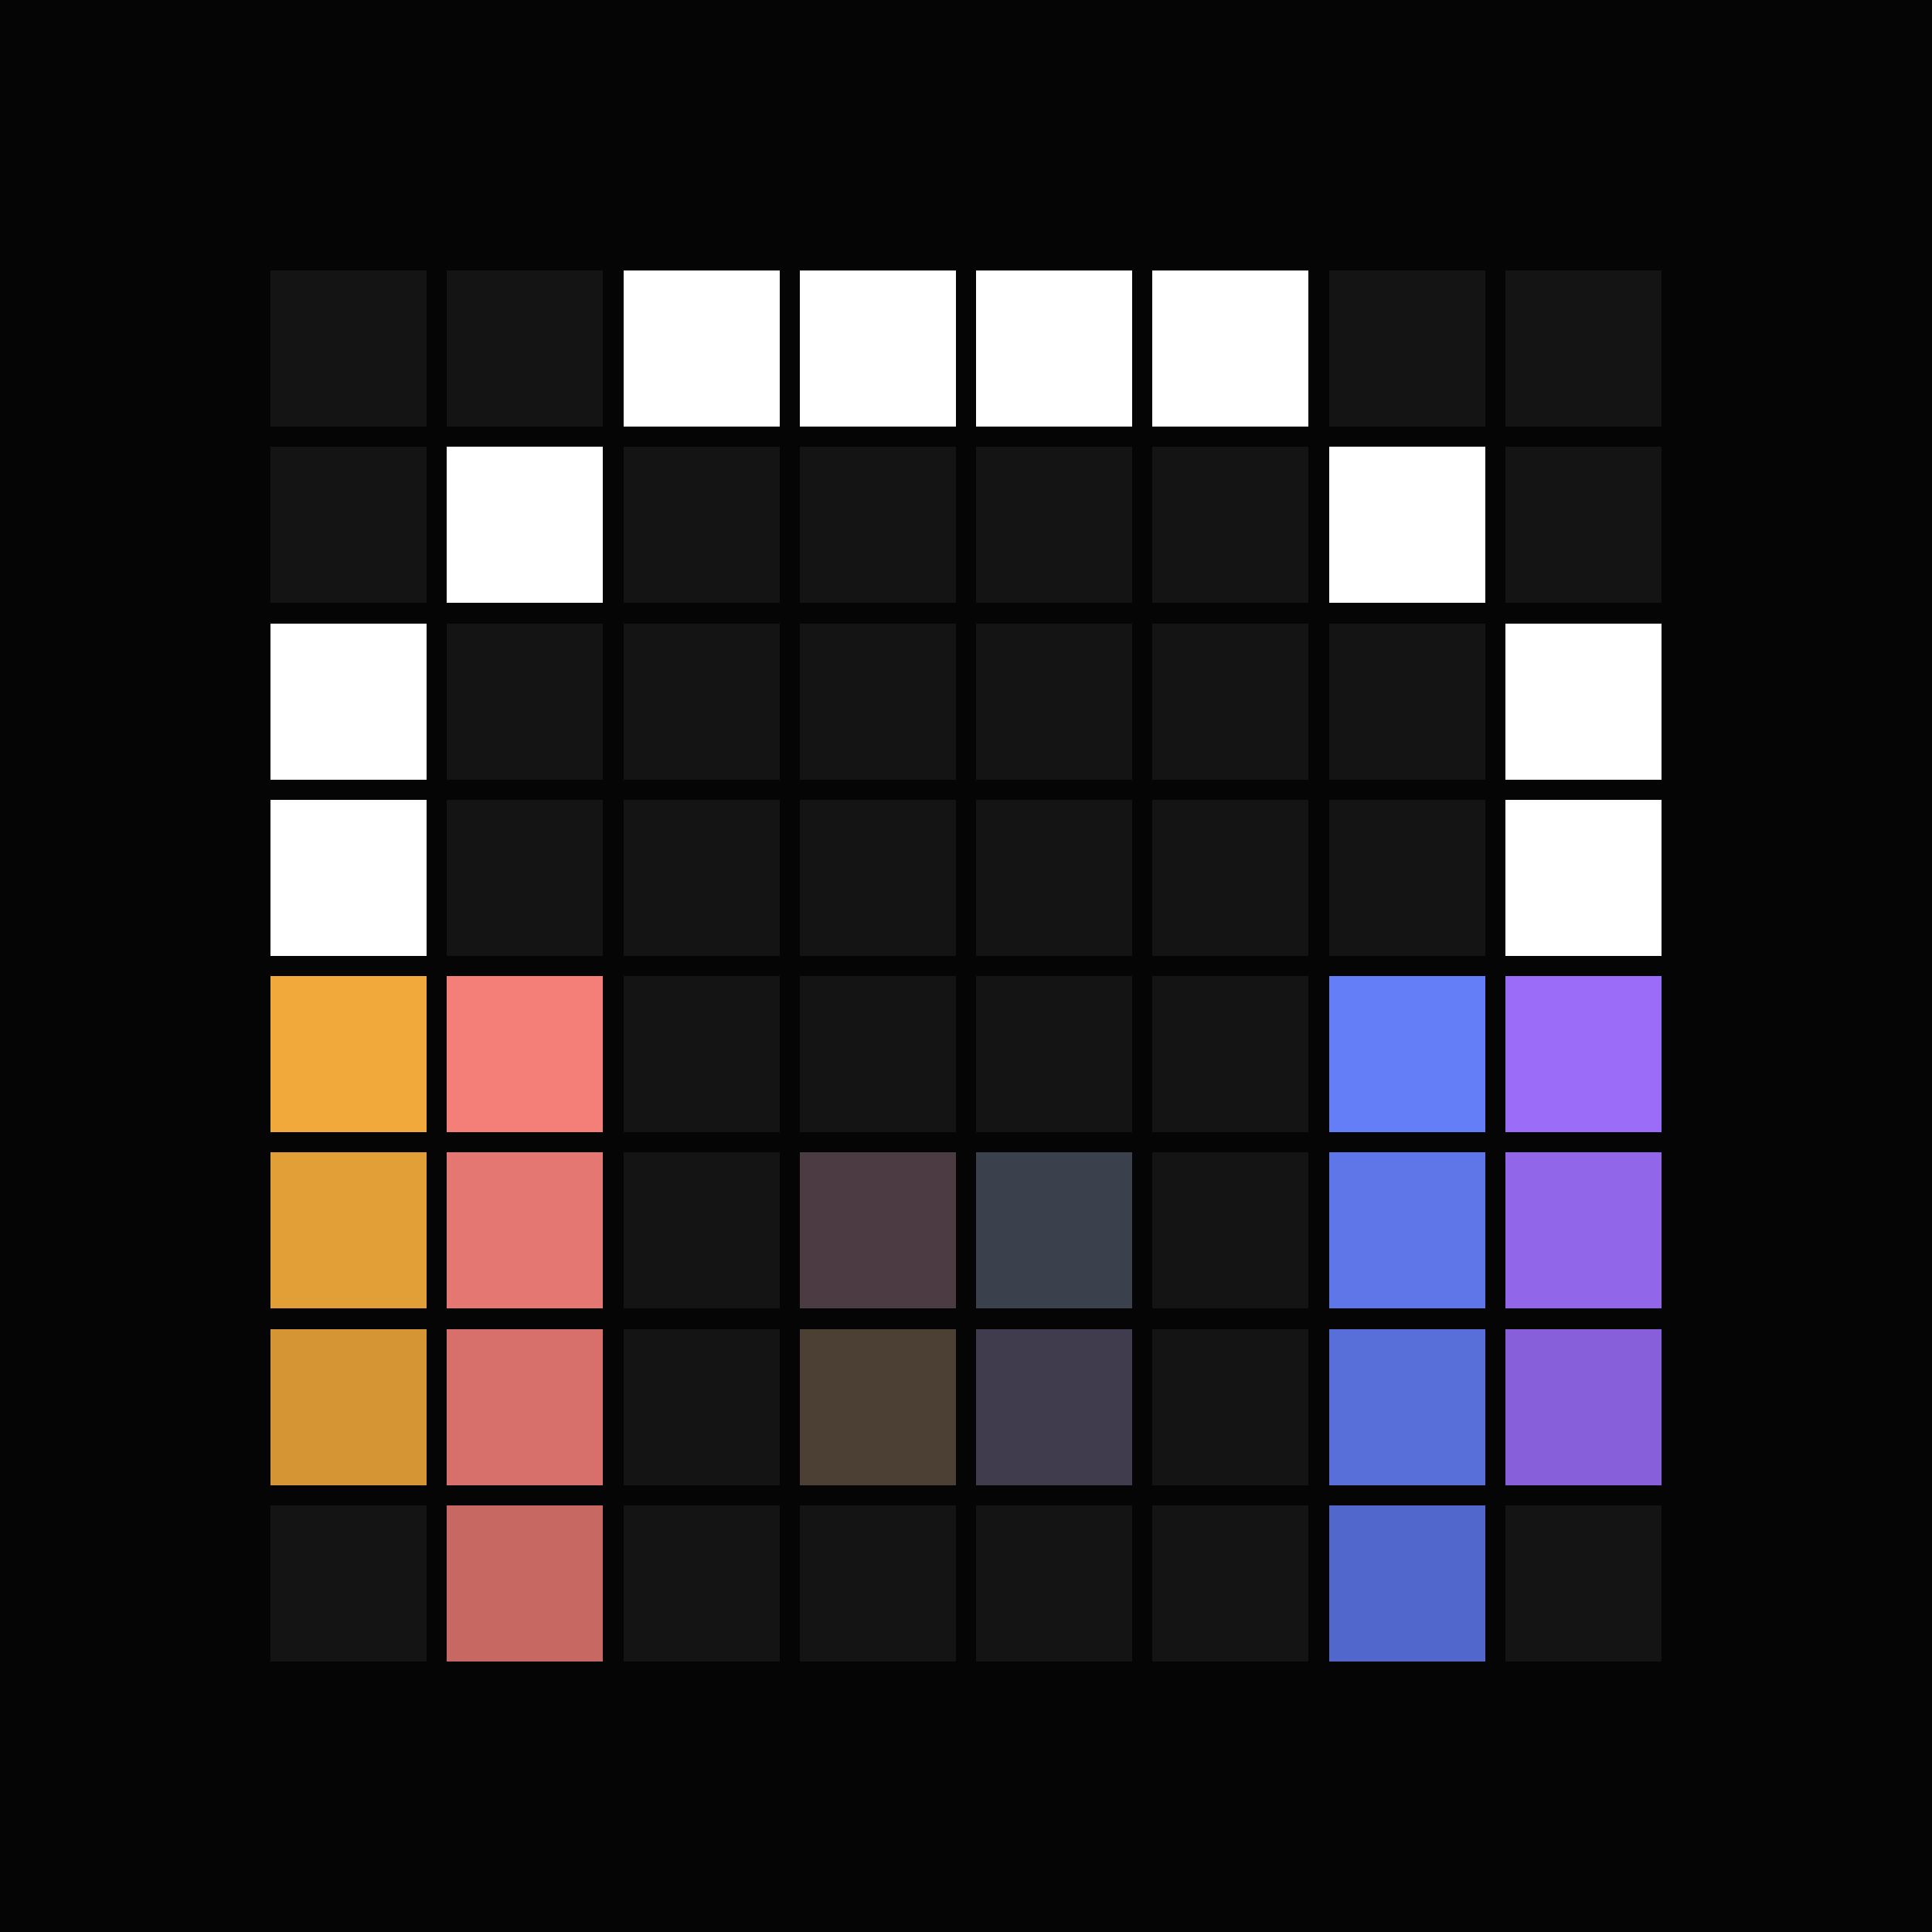
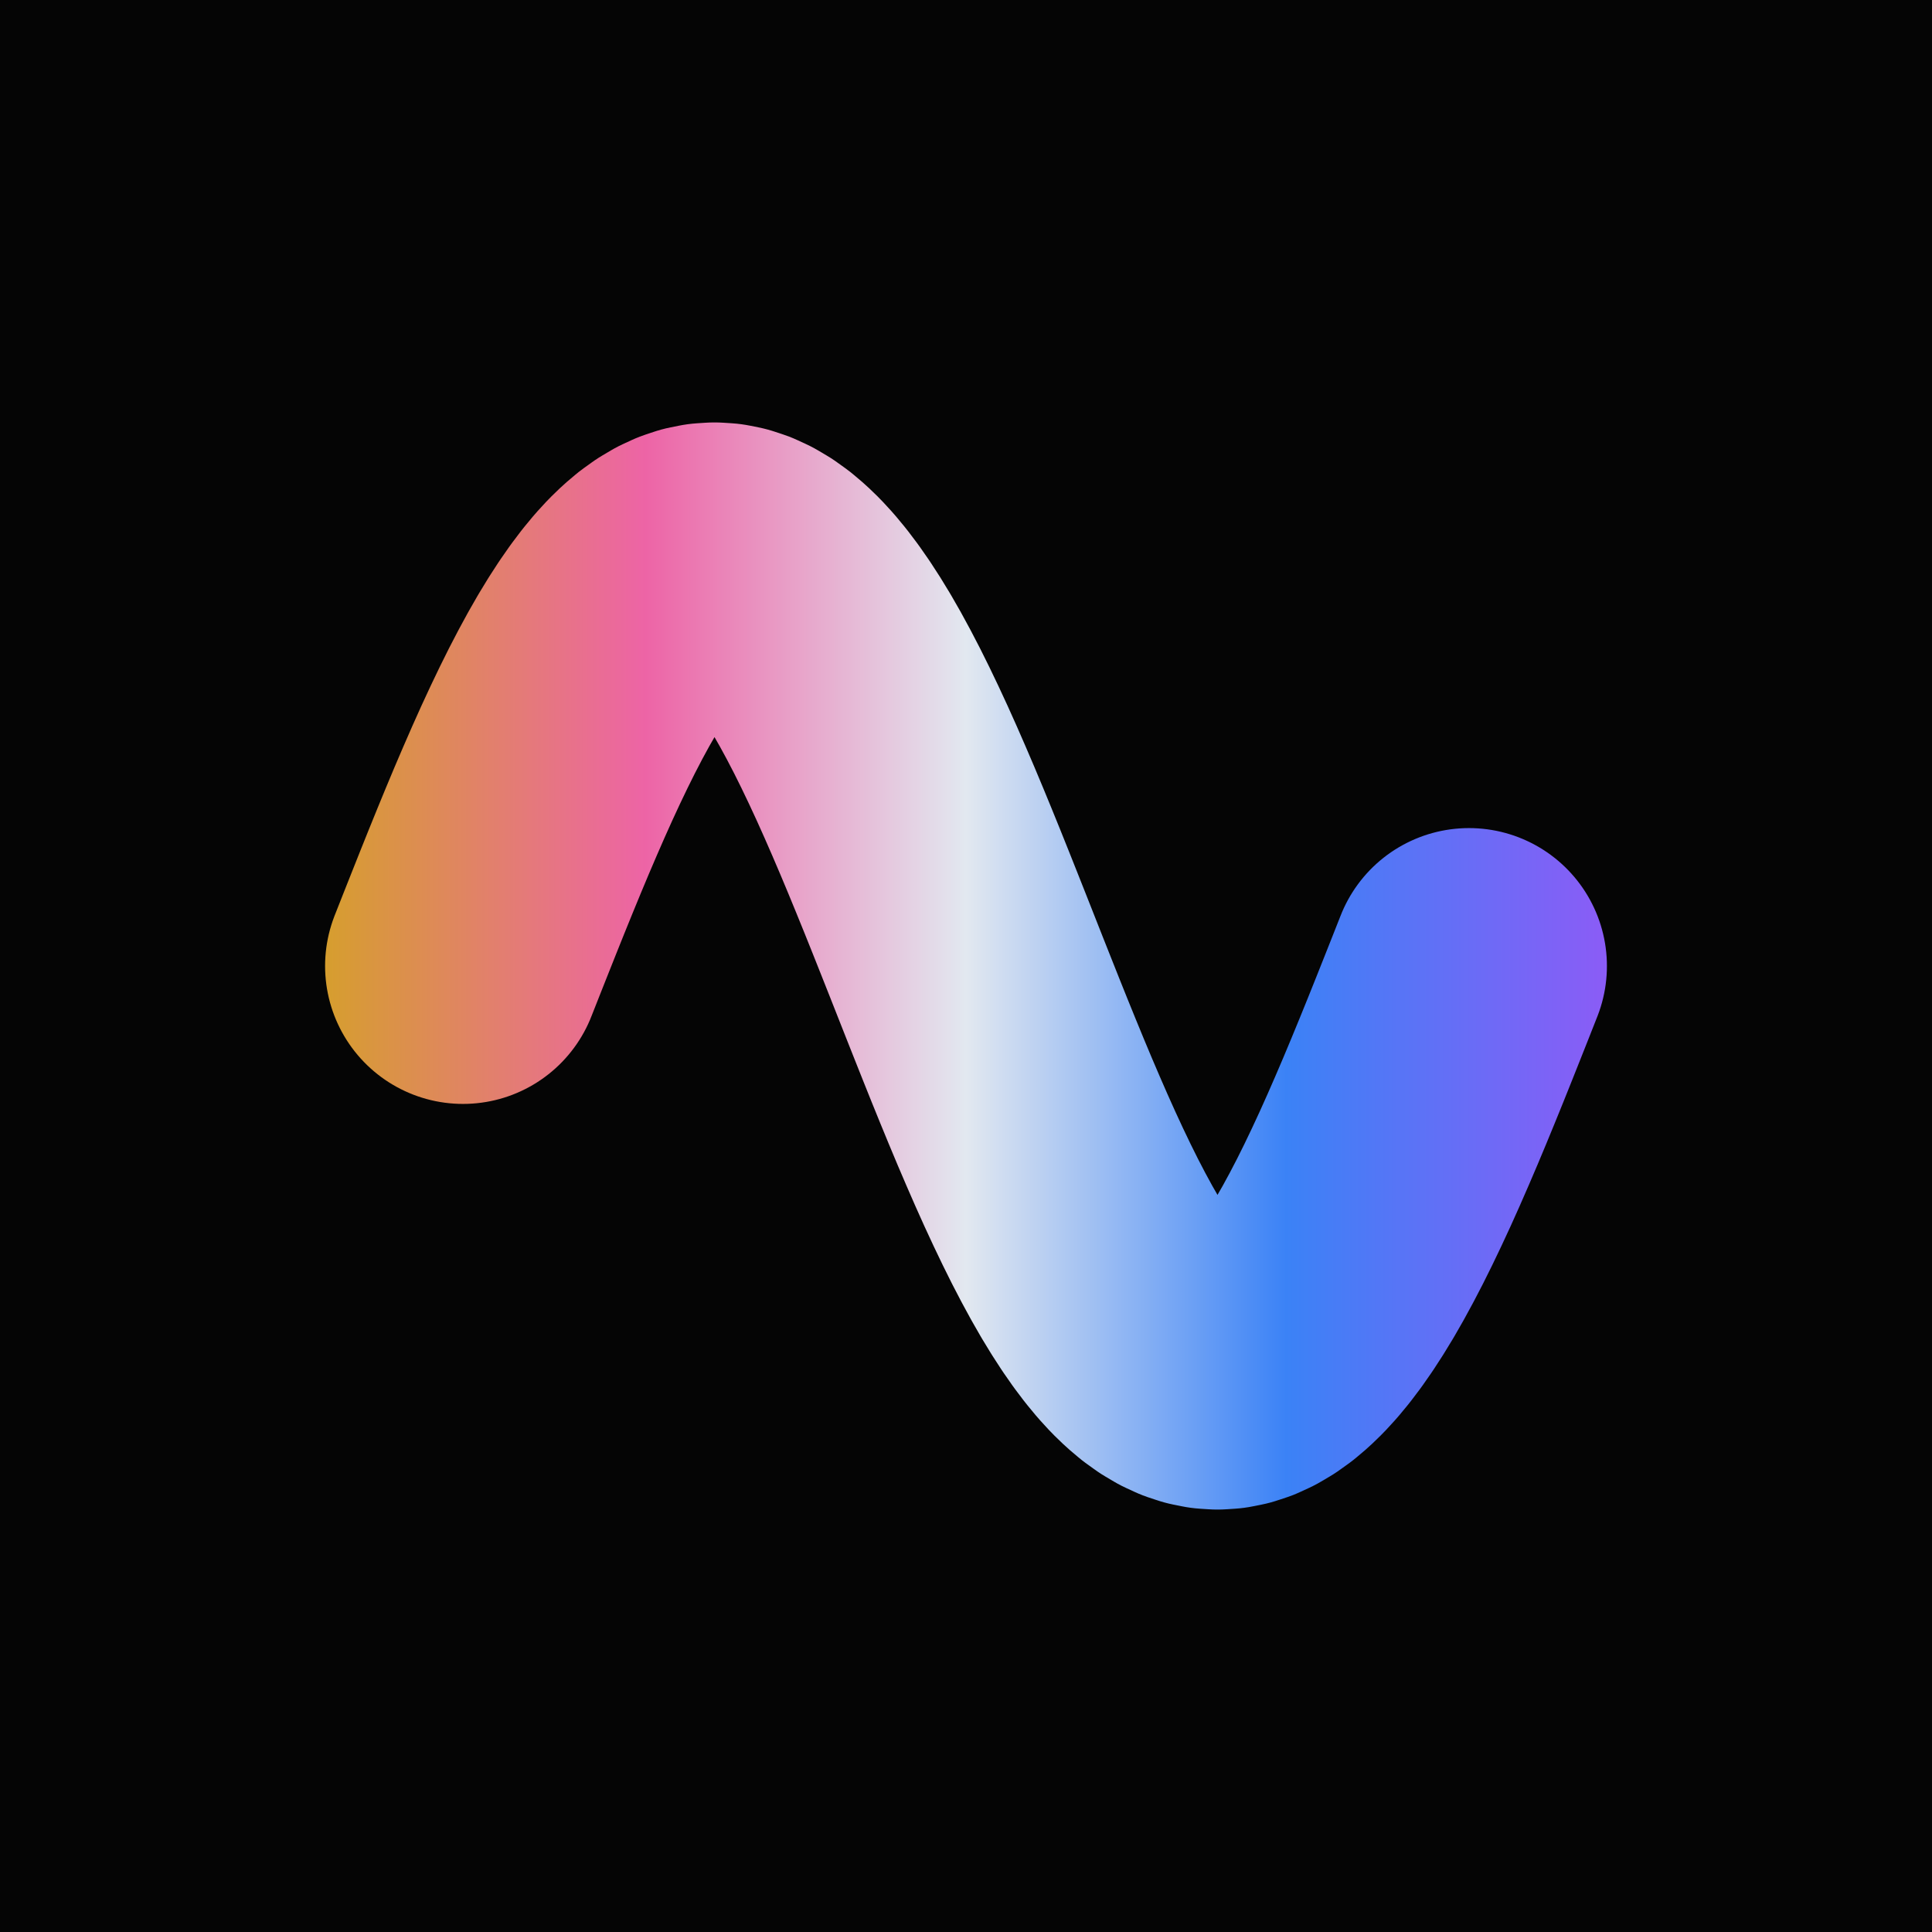
- <svg xmlns="http://www.w3.org/2000/svg" width="1024" height="1024" viewBox="0 0 1024 1024" shape-rendering="crispEdges">
+ <svg xmlns="http://www.w3.org/2000/svg" width="1024" height="1024" viewBox="0 0 1024 1024">
+   <defs>
+     <linearGradient id="wg" gradientUnits="userSpaceOnUse" x1="-339.7" y1="0" x2="339.7" y2="0">
+       <stop offset="0" stop-color="#d69e2e" />
+       <stop offset="0.25" stop-color="#ed64a6" />
+       <stop offset="0.5" stop-color="#e2e8f0" />
+       <stop offset="0.75" stop-color="#3b82f6" />
+       <stop offset="1" stop-color="#8b5cf6" />
+     </linearGradient>
+   </defs>
  <rect width="1024" height="1024" fill="#050505" />
-   <g transform="translate(512 512) scale(1.3357) translate(-512 -512)">
-     <rect x="236" y="236" width="62" height="62" fill="#ffffff" fill-opacity="0.06" />
-     <rect x="306" y="236" width="62" height="62" fill="#ffffff" fill-opacity="0.06" />
-     <rect x="376" y="236" width="62" height="62" fill="#ffffff" />
-     <rect x="446" y="236" width="62" height="62" fill="#ffffff" />
-     <rect x="516" y="236" width="62" height="62" fill="#ffffff" />
-     <rect x="586" y="236" width="62" height="62" fill="#ffffff" />
-     <rect x="656" y="236" width="62" height="62" fill="#ffffff" fill-opacity="0.06" />
-     <rect x="726" y="236" width="62" height="62" fill="#ffffff" fill-opacity="0.06" />
-     <rect x="236" y="306" width="62" height="62" fill="#ffffff" fill-opacity="0.06" />
-     <rect x="306" y="306" width="62" height="62" fill="#ffffff" />
-     <rect x="376" y="306" width="62" height="62" fill="#ffffff" fill-opacity="0.06" />
-     <rect x="446" y="306" width="62" height="62" fill="#ffffff" fill-opacity="0.06" />
-     <rect x="516" y="306" width="62" height="62" fill="#ffffff" fill-opacity="0.06" />
-     <rect x="586" y="306" width="62" height="62" fill="#ffffff" fill-opacity="0.06" />
-     <rect x="656" y="306" width="62" height="62" fill="#ffffff" />
-     <rect x="726" y="306" width="62" height="62" fill="#ffffff" fill-opacity="0.06" />
-     <rect x="236" y="376" width="62" height="62" fill="#ffffff" />
-     <rect x="306" y="376" width="62" height="62" fill="#ffffff" fill-opacity="0.06" />
-     <rect x="376" y="376" width="62" height="62" fill="#ffffff" fill-opacity="0.06" />
-     <rect x="446" y="376" width="62" height="62" fill="#ffffff" fill-opacity="0.06" />
-     <rect x="516" y="376" width="62" height="62" fill="#ffffff" fill-opacity="0.06" />
-     <rect x="586" y="376" width="62" height="62" fill="#ffffff" fill-opacity="0.06" />
-     <rect x="656" y="376" width="62" height="62" fill="#ffffff" fill-opacity="0.06" />
-     <rect x="726" y="376" width="62" height="62" fill="#ffffff" />
-     <rect x="236" y="446" width="62" height="62" fill="#ffffff" />
-     <rect x="306" y="446" width="62" height="62" fill="#ffffff" fill-opacity="0.06" />
-     <rect x="376" y="446" width="62" height="62" fill="#ffffff" fill-opacity="0.06" />
-     <rect x="446" y="446" width="62" height="62" fill="#ffffff" fill-opacity="0.06" />
-     <rect x="516" y="446" width="62" height="62" fill="#ffffff" fill-opacity="0.06" />
-     <rect x="586" y="446" width="62" height="62" fill="#ffffff" fill-opacity="0.06" />
-     <rect x="656" y="446" width="62" height="62" fill="#ffffff" fill-opacity="0.06" />
-     <rect x="726" y="446" width="62" height="62" fill="#ffffff" />
-     <rect x="236" y="516" width="62" height="62" fill="#f2a93b" />
-     <rect x="306" y="516" width="62" height="62" fill="#f47f79" />
-     <rect x="376" y="516" width="62" height="62" fill="#ffffff" fill-opacity="0.06" />
-     <rect x="446" y="516" width="62" height="62" fill="#ffffff" fill-opacity="0.06" />
-     <rect x="516" y="516" width="62" height="62" fill="#ffffff" fill-opacity="0.06" />
-     <rect x="586" y="516" width="62" height="62" fill="#ffffff" fill-opacity="0.06" />
-     <rect x="656" y="516" width="62" height="62" fill="#647ef7" />
-     <rect x="726" y="516" width="62" height="62" fill="#9b6cf8" />
-     <rect x="236" y="586" width="62" height="62" fill="#e39f37" />
-     <rect x="306" y="586" width="62" height="62" fill="#e57772" />
-     <rect x="376" y="586" width="62" height="62" fill="#ffffff" fill-opacity="0.06" />
-     <rect x="446" y="586" width="62" height="62" fill="#4c3b42" />
-     <rect x="516" y="586" width="62" height="62" fill="#3b404d" />
-     <rect x="586" y="586" width="62" height="62" fill="#ffffff" fill-opacity="0.06" />
-     <rect x="656" y="586" width="62" height="62" fill="#5e76e8" />
-     <rect x="726" y="586" width="62" height="62" fill="#9266e9" />
-     <rect x="236" y="656" width="62" height="62" fill="#d59534" />
-     <rect x="306" y="656" width="62" height="62" fill="#d7706a" />
-     <rect x="376" y="656" width="62" height="62" fill="#ffffff" fill-opacity="0.06" />
-     <rect x="446" y="656" width="62" height="62" fill="#4c4034" />
-     <rect x="516" y="656" width="62" height="62" fill="#403b4d" />
-     <rect x="586" y="656" width="62" height="62" fill="#ffffff" fill-opacity="0.06" />
-     <rect x="656" y="656" width="62" height="62" fill="#586fd9" />
-     <rect x="726" y="656" width="62" height="62" fill="#885fda" />
-     <rect x="236" y="726" width="62" height="62" fill="#ffffff" fill-opacity="0.06" />
-     <rect x="306" y="726" width="62" height="62" fill="#c86863" />
-     <rect x="376" y="726" width="62" height="62" fill="#ffffff" fill-opacity="0.06" />
-     <rect x="446" y="726" width="62" height="62" fill="#ffffff" fill-opacity="0.06" />
-     <rect x="516" y="726" width="62" height="62" fill="#ffffff" fill-opacity="0.06" />
-     <rect x="586" y="726" width="62" height="62" fill="#ffffff" fill-opacity="0.06" />
-     <rect x="656" y="726" width="62" height="62" fill="#5267cb" />
-     <rect x="726" y="726" width="62" height="62" fill="#ffffff" fill-opacity="0.06" />
+   <g transform="translate(512 512)">
+     <polyline points="-266.6,0 -262.16,-11.25 -257.71,-22.47 -253.27,-33.63 -248.83,-44.7 -244.38,-55.65 -239.94,-66.44 -235.5,-77.05 -231.05,-87.45 -226.61,-97.61 -222.17,-107.5 -217.72,-117.1 -213.28,-126.37 -208.84,-135.3 -204.39,-143.86 -199.95,-152.03 -195.51,-159.78 -191.06,-167.09 -186.62,-173.94 -182.18,-180.31 -177.73,-186.2 -173.29,-191.57 -168.85,-196.41 -164.4,-200.72 -159.96,-204.48 -155.52,-207.67 -151.07,-210.3 -146.63,-212.35 -142.19,-213.82 -137.74,-214.71 -133.3,-215 -128.86,-214.71 -124.41,-213.82 -119.97,-212.35 -115.53,-210.3 -111.08,-207.67 -106.64,-204.48 -102.2,-200.72 -97.75,-196.41 -93.31,-191.57 -88.87,-186.2 -84.42,-180.31 -79.98,-173.94 -75.54,-167.09 -71.09,-159.78 -66.65,-152.03 -62.21,-143.86 -57.76,-135.3 -53.32,-126.37 -48.88,-117.1 -44.43,-107.5 -39.99,-97.61 -35.55,-87.45 -31.1,-77.05 -26.66,-66.44 -22.22,-55.65 -17.77,-44.7 -13.33,-33.63 -8.89,-22.47 -4.44,-11.25 0,0 4.44,11.25 8.89,22.47 13.33,33.63 17.77,44.7 22.22,55.65 26.66,66.44 31.1,77.05 35.55,87.45 39.99,97.61 44.43,107.5 48.88,117.1 53.32,126.37 57.76,135.3 62.21,143.86 66.65,152.03 71.09,159.78 75.54,167.09 79.98,173.94 84.42,180.31 88.87,186.2 93.31,191.57 97.75,196.41 102.2,200.72 106.64,204.48 111.08,207.67 115.53,210.3 119.97,212.35 124.41,213.82 128.86,214.71 133.3,215 137.74,214.71 142.19,213.82 146.63,212.35 151.07,210.3 155.52,207.67 159.96,204.48 164.4,200.72 168.85,196.41 173.29,191.57 177.73,186.2 182.18,180.31 186.62,173.94 191.06,167.09 195.51,159.78 199.95,152.03 204.39,143.86 208.84,135.3 213.28,126.37 217.72,117.1 222.17,107.5 226.61,97.61 231.05,87.45 235.5,77.05 239.94,66.44 244.38,55.65 248.83,44.7 253.27,33.63 257.71,22.47 262.16,11.25 266.6,0" fill="none" stroke="url(#wg)" stroke-width="146.2" stroke-linecap="round" stroke-linejoin="round" />
  </g>
</svg>
